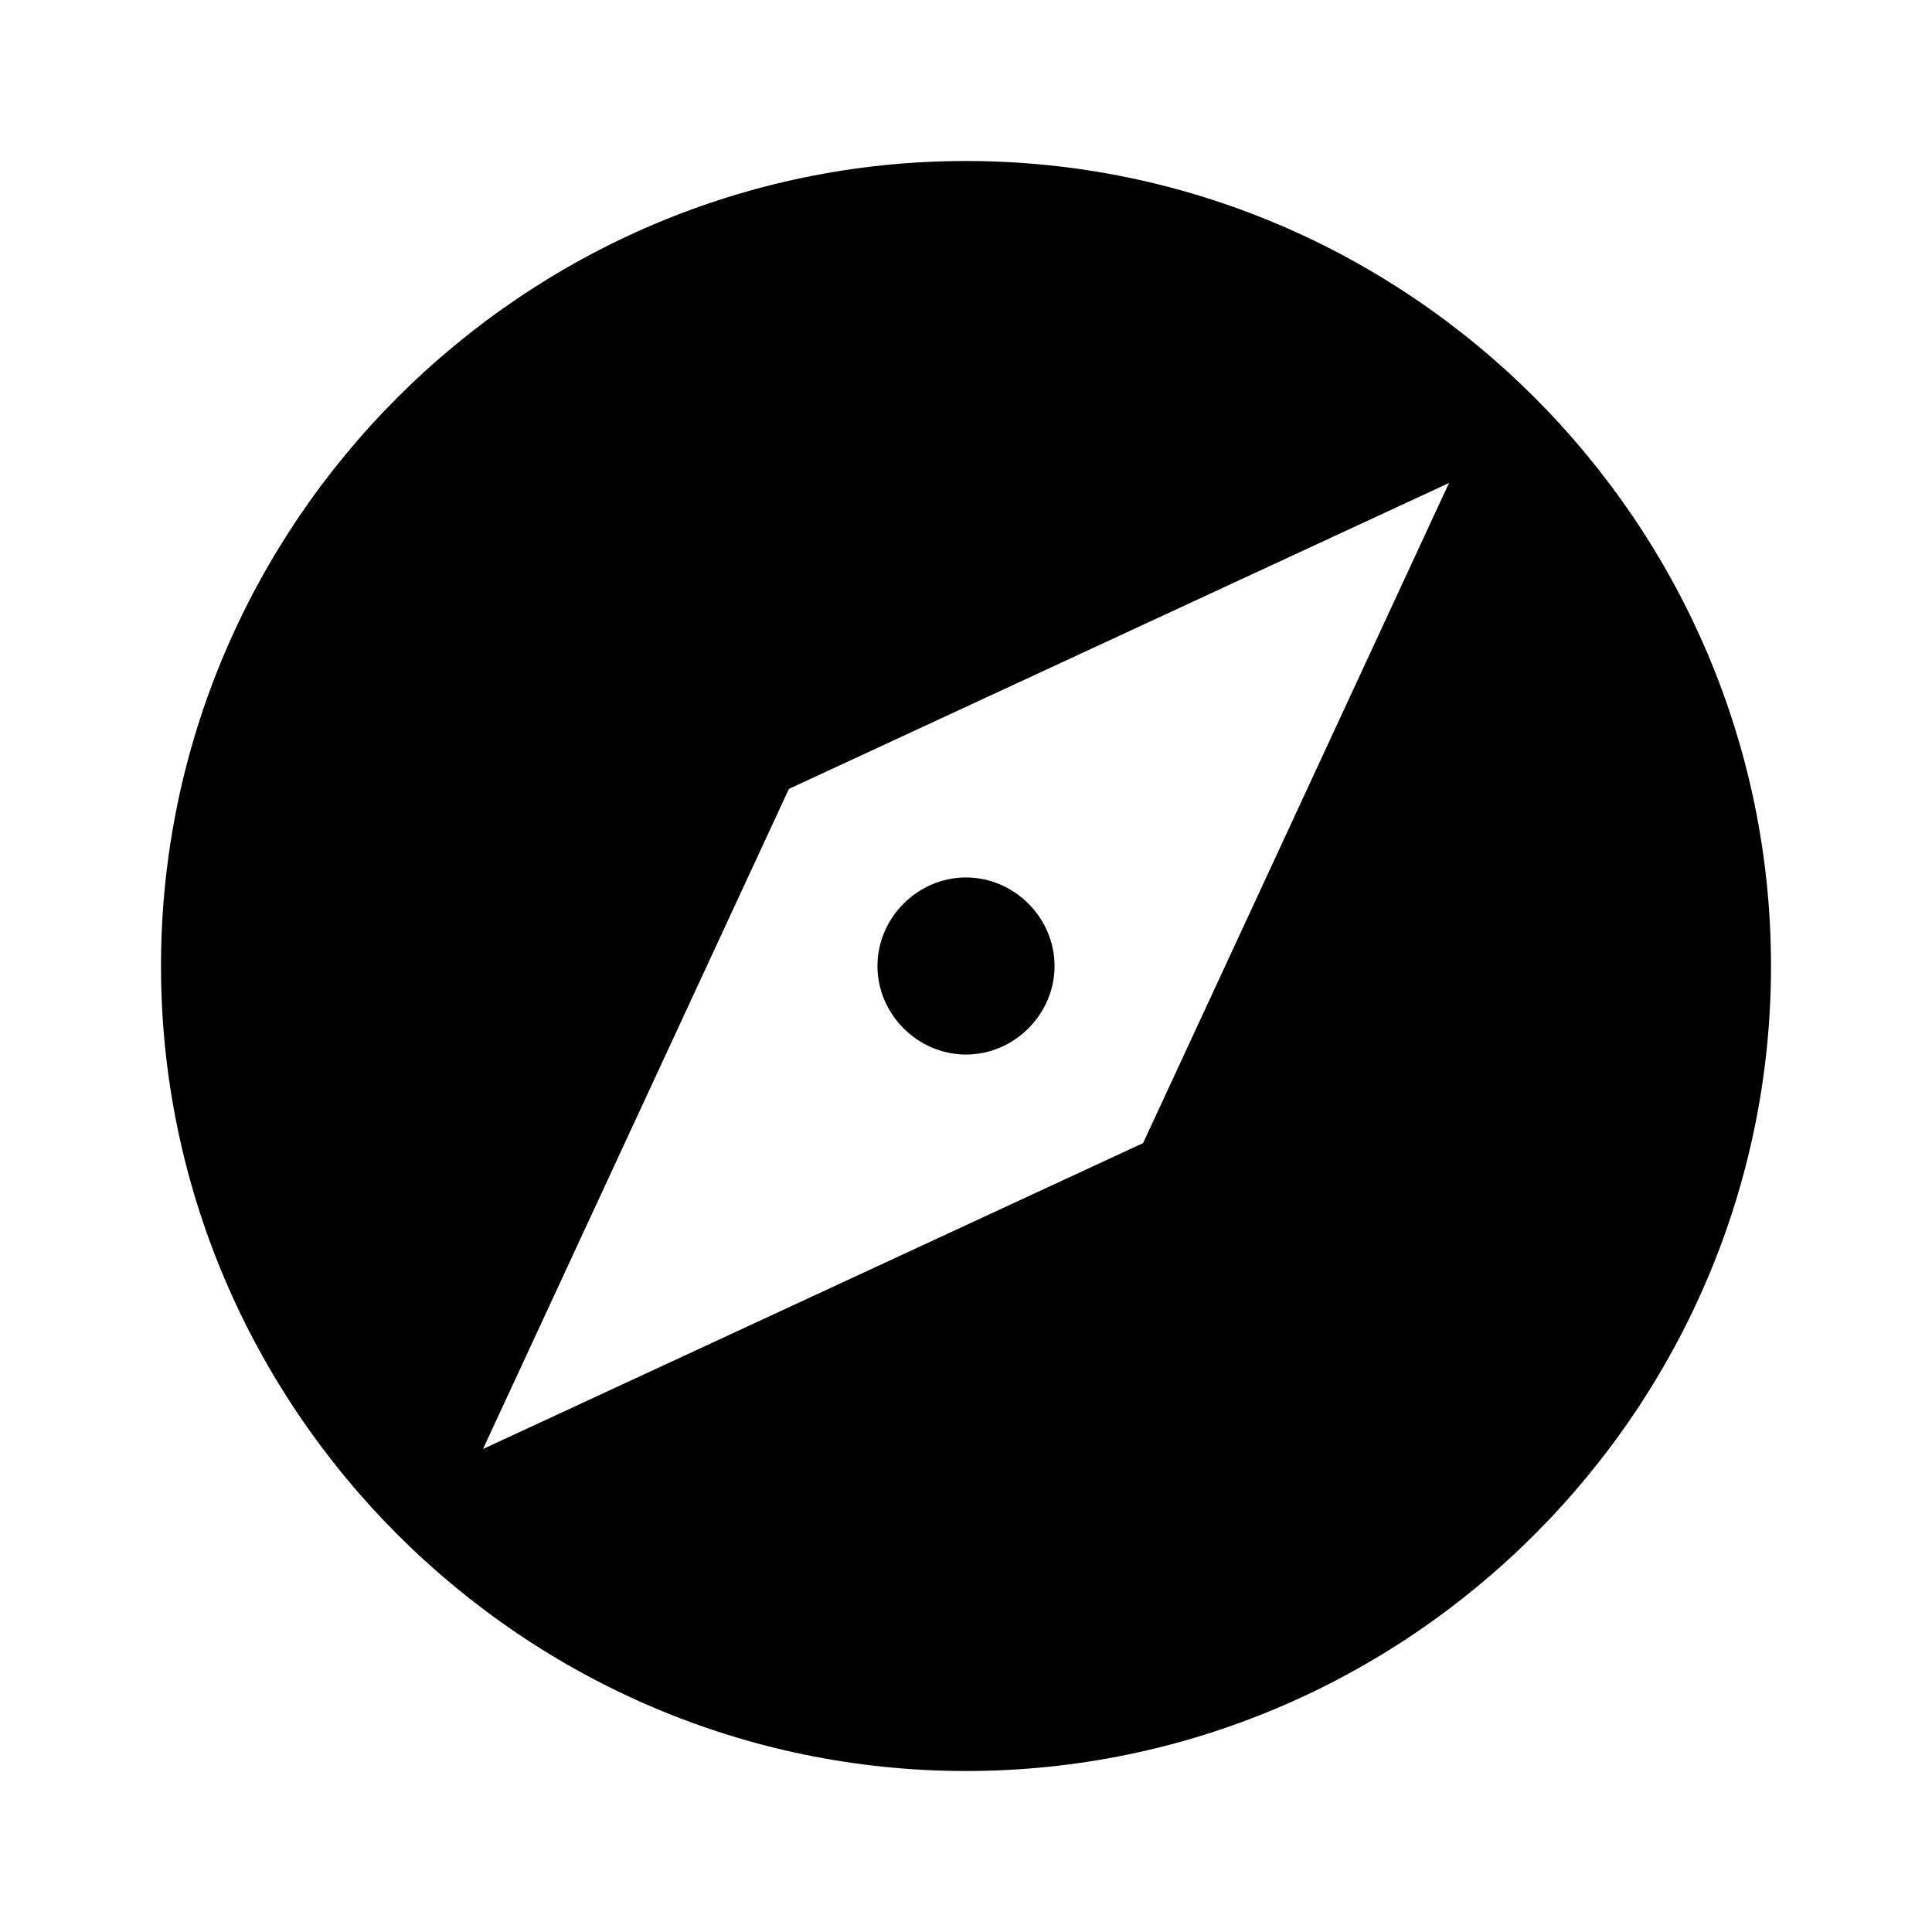
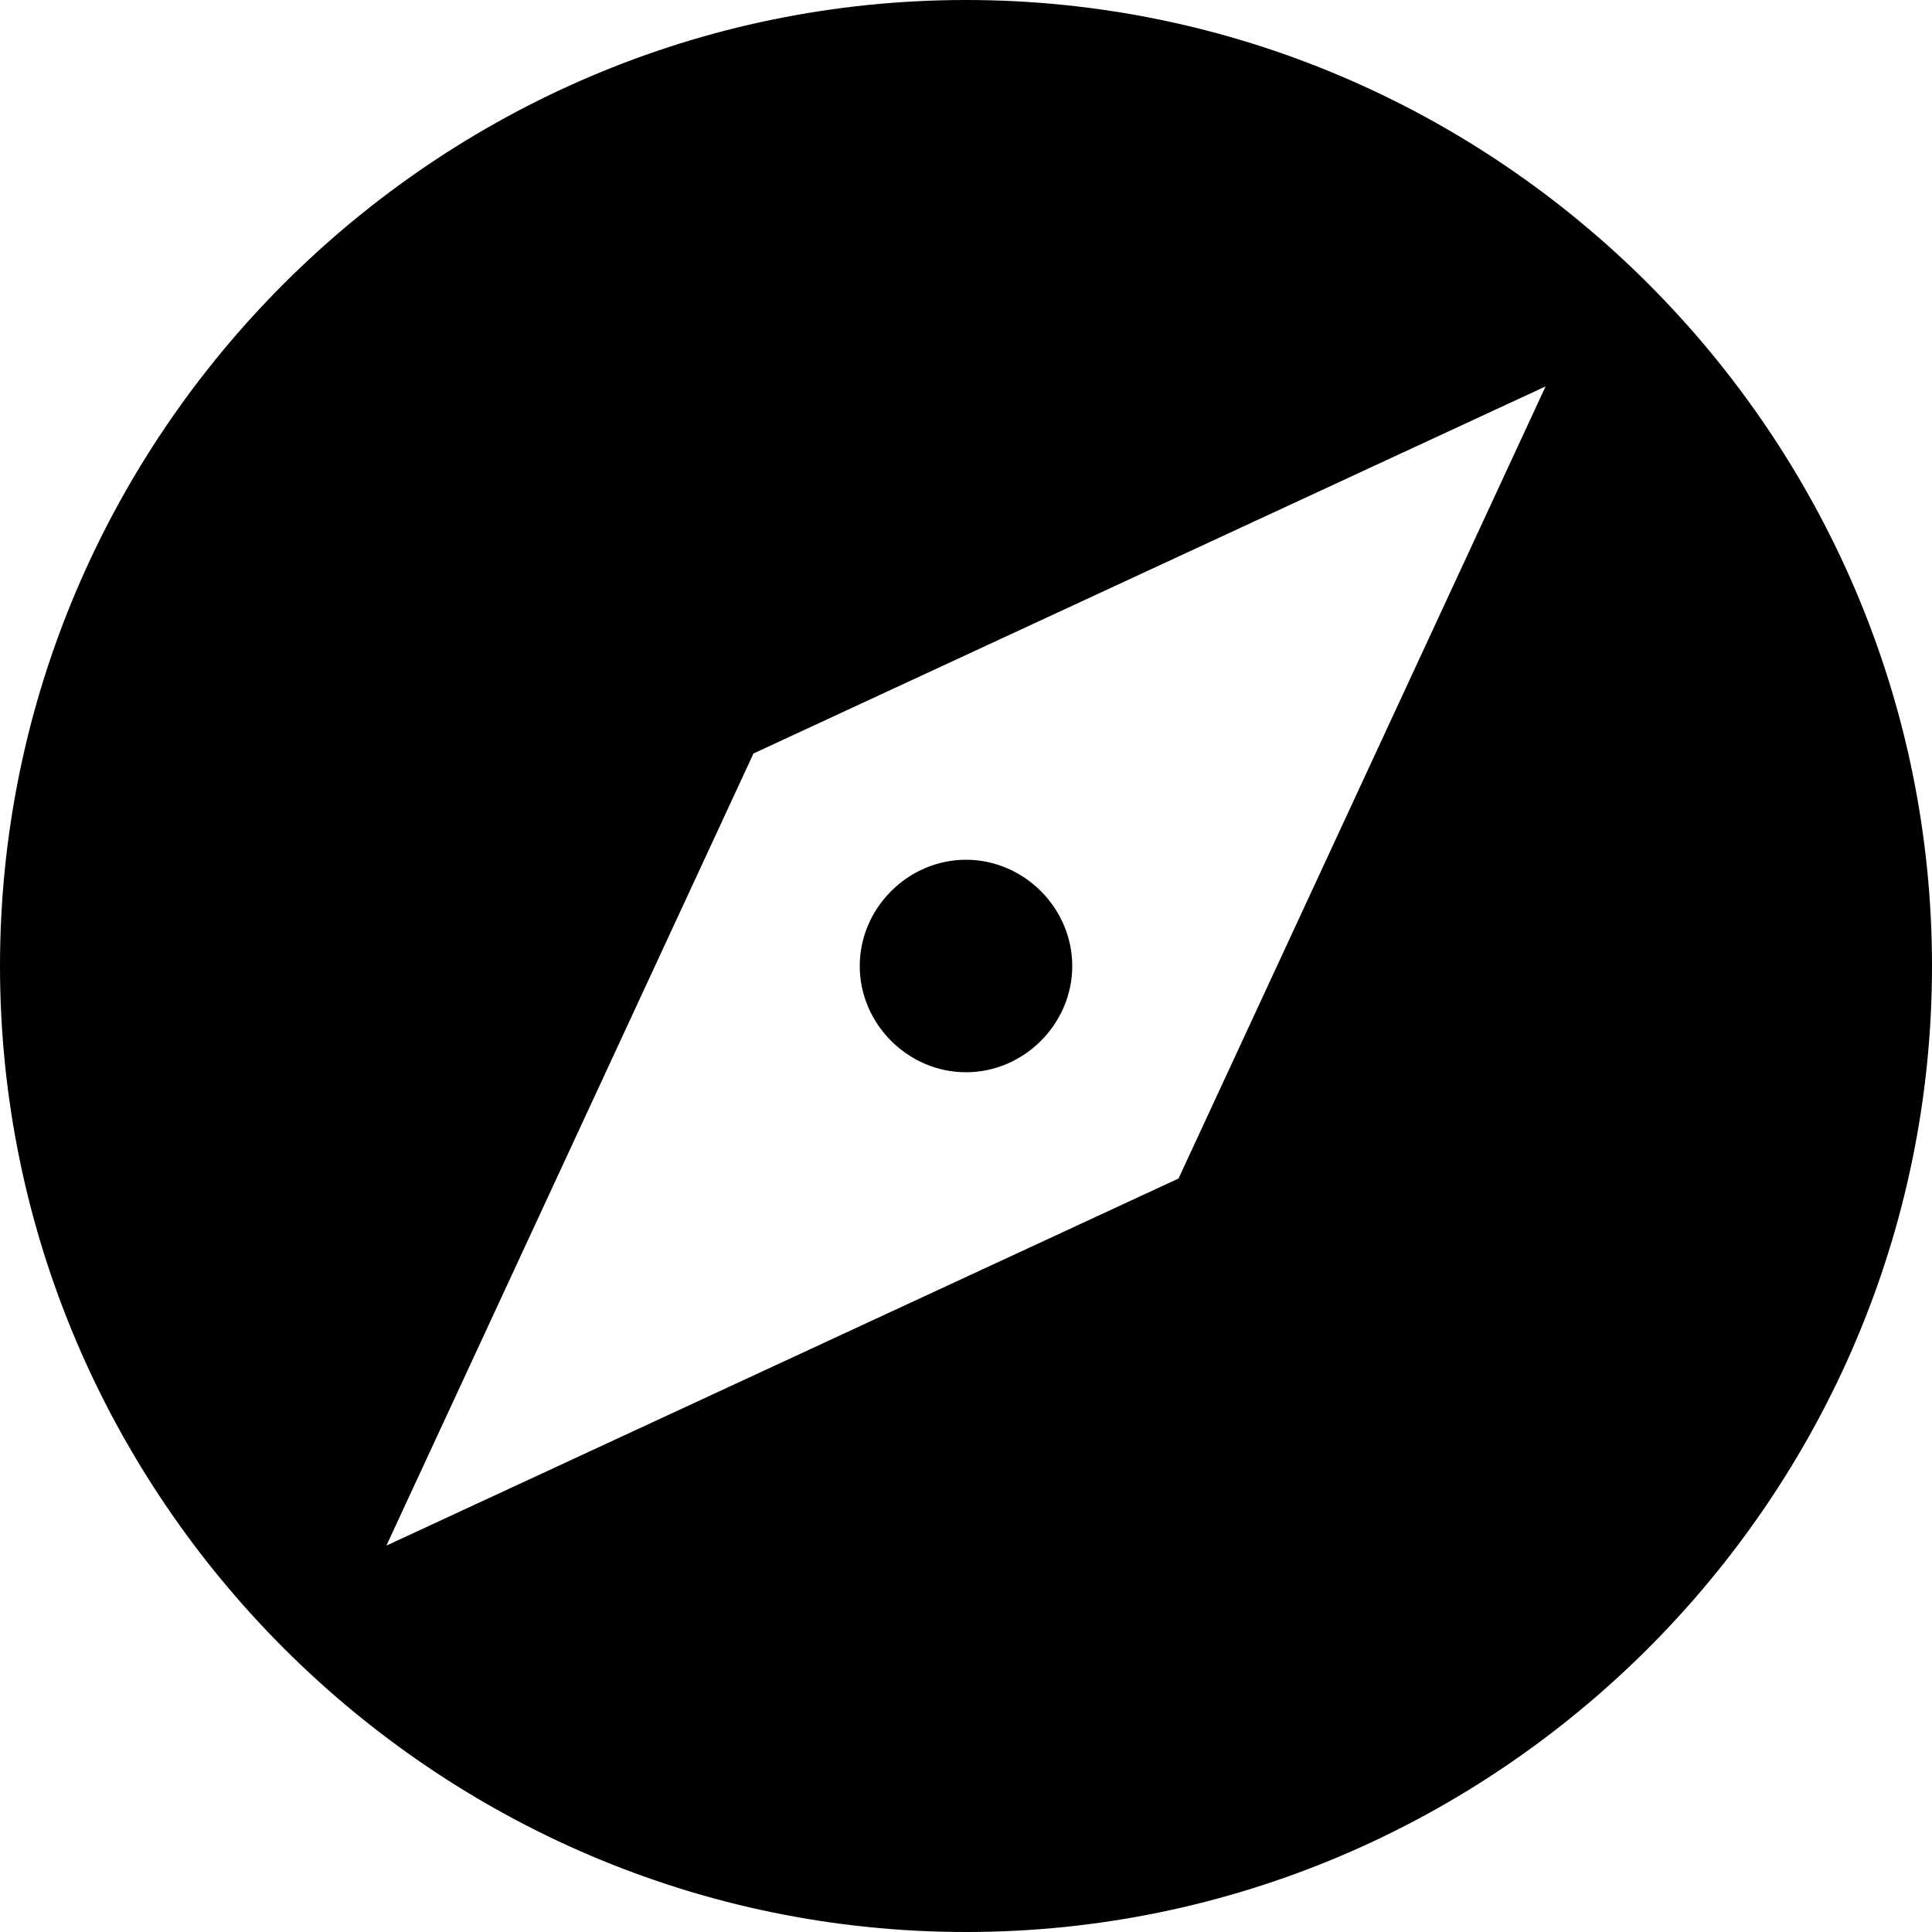
- <svg xmlns="http://www.w3.org/2000/svg" version="1.1" x="0px" y="0px" width="48px" height="48px" viewBox="0 0 48 48" enable-background="new 0 0 48 48" xml:space="preserve">
-   <g id="Header">
-     <g>
-       <rect x="-838" y="-1720" fill="none" width="1400" height="3600" />
-     </g>
-   </g>
-   <g id="Label">
- </g>
-   <g id="Icon">
-     <g>
-       <path d="M24,21.8c-1.2,0-2.2,1-2.2,2.2s1,2.2,2.2,2.2c1.2,0,2.2-1,2.2-2.2S25.2,21.8,24,21.8z M24,4C13,4,4,13,4,24    c0,11,9,20,20,20c11,0,20-9,20-20C44,13,35,4,24,4z M28.4,28.4L12,36l7.6-16.4L36,12L28.4,28.4z" />
-       <rect fill="none" width="48" height="48" />
-     </g>
-   </g>
-   <g id="Grid" display="none">
-     <g display="inline">
-       <line fill="none" stroke="#00E5FF" stroke-width="0.1" stroke-miterlimit="10" x1="42" y1="-1720" x2="42" y2="1832" />
+ <svg xmlns="http://www.w3.org/2000/svg" width="40px" height="40px" viewBox="0 0 40 40" version="1.1">
+   <description>Created with Sketch (http://www.bohemiancoding.com/sketch)</description>
+   <defs />
+   <g id="Page-1" stroke="none" stroke-width="1" fill="none" fill-rule="evenodd">
+     <g id="principles" fill="#000000">
+       <g id="Icon">
+         <g id="Group">
+           <path d="M20,17.8 C18.8,17.8 17.8,18.8 17.8,20 C17.8,21.2 18.8,22.2 20,22.2 C21.2,22.2 22.2,21.2 22.2,20 C22.2,18.8 21.2,17.8 20,17.8 L20,17.8 Z M20,0 C9,0 0,9 0,20 C0,31 9,40 20,40 C31,40 40,31 40,20 C40,9 31,0 20,0 L20,0 Z M24.4,24.4 L8,32 L15.6,15.6 L32,8 L24.4,24.4 L24.4,24.4 Z" id="Shape" />
+         </g>
+       </g>
    </g>
  </g>
</svg>
